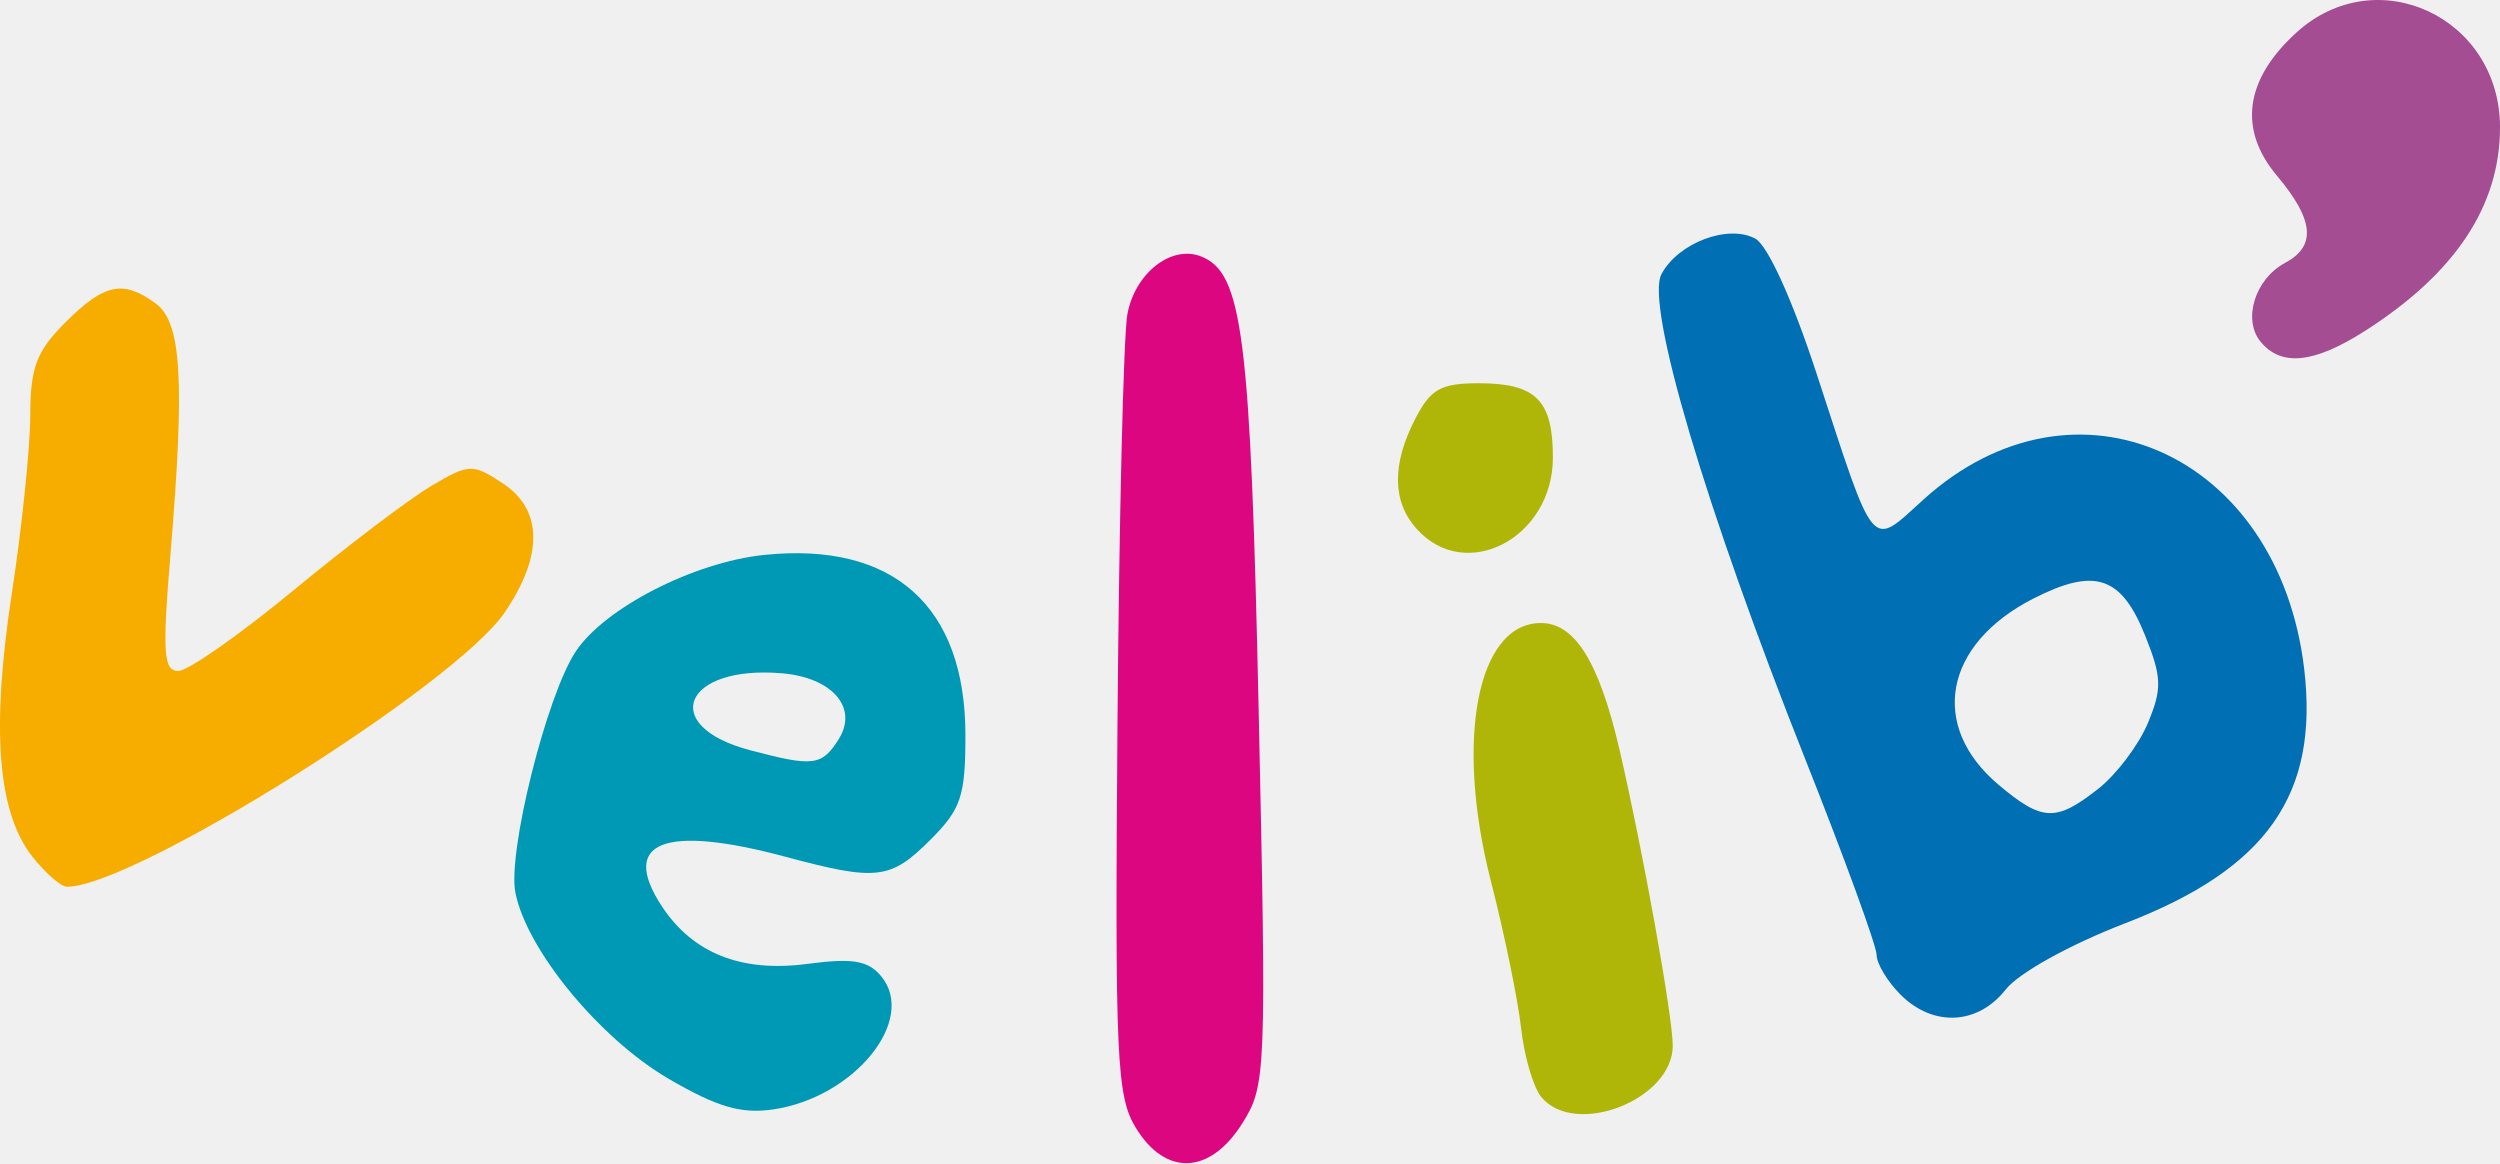
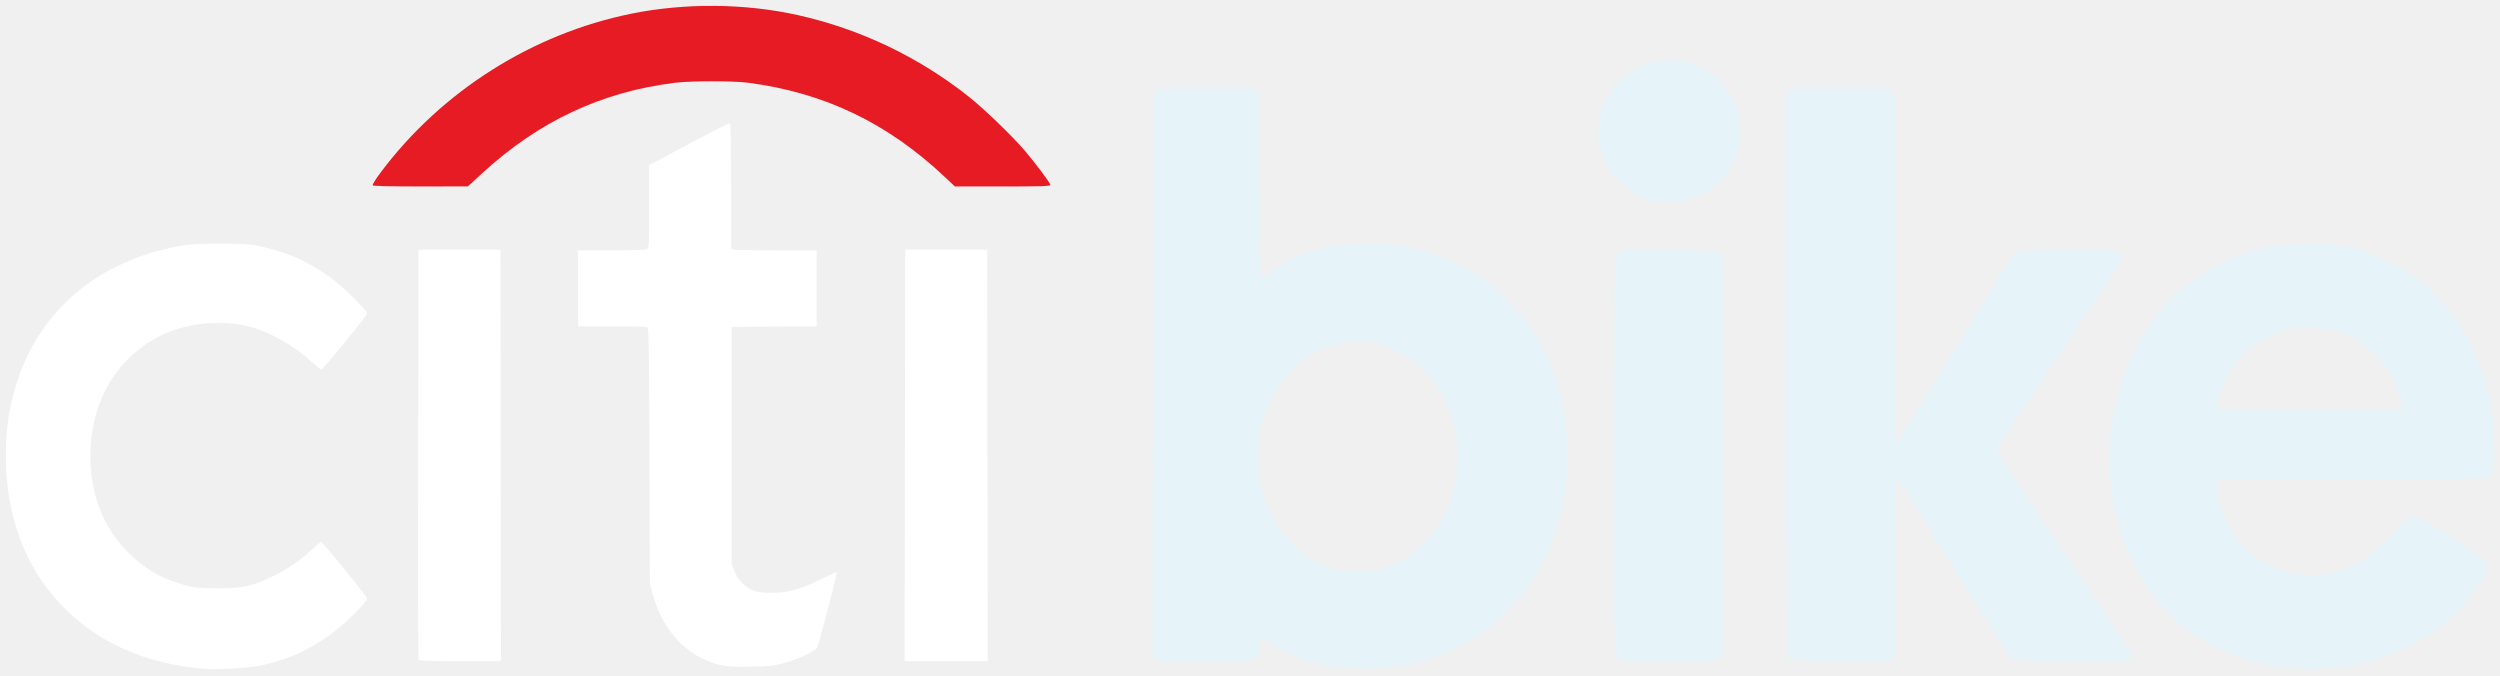
- <svg xmlns="http://www.w3.org/2000/svg" width="124.237" height="57.803" id="svg10815" version="1.1" viewBox="0 0 124.237 57.803">
+ <svg xmlns="http://www.w3.org/2000/svg" width="212.728" height="57.439" id="svg10815" version="1.1" viewBox="0 0 212.728 57.439">
  <defs id="defs10817" />
-   <g id="layer1" transform="translate(-6.328616,37.48774)">
-     <g id="g10150" transform="matrix(0.595769,0,0,0.595769,-180.9055,260.0913)">
-       <path id="path10152" d="m 502.845,-470.971 c -1.53,-1.843 -0.483,-5.24 2.028,-6.584 2.625,-1.405 2.428,-3.586 -0.656,-7.251 -3.265,-3.88 -2.709,-8.035 1.602,-11.962 6.684,-6.09 16.987,-1.294 16.987,7.907 0,6.536 -3.718,12.149 -11.23,16.956 -4.267,2.73 -6.997,3.022 -8.73,0.935 z" style="fill:#a54d93;fill-opacity:1" />
-       <path style="fill:#006fb3;fill-opacity:1" d="m 472.805,-416.519 c -1.1,-1.1 -2,-2.598 -2,-3.329 0,-0.731 -2.666,-8.044 -5.925,-16.25 -8.37,-21.077 -13.381,-37.98 -12.015,-40.532 1.392,-2.601 5.543,-4.172 7.814,-2.957 1.041,0.557 3.1,5.086 5.116,11.25 4.963,15.177 4.442,14.565 8.946,10.496 12.616,-11.398 29.602,-3.824 31.731,14.149 1.239,10.464 -3.105,16.655 -14.873,21.193 -4.678,1.804 -8.934,4.162 -10.032,5.557 -2.325,2.956 -6.049,3.136 -8.761,0.423 z m 16.486,-17.168 c 1.516,-1.192 3.378,-3.656 4.137,-5.474 1.201,-2.873 1.172,-3.828 -0.215,-7.294 -1.997,-4.99 -4.198,-5.722 -9.331,-3.104 -7.464,3.808 -8.733,10.628 -2.892,15.542 3.631,3.055 4.777,3.1 8.3,0.329 z" id="path10154" />
-       <path id="path10156" d="m 442.838,-407.98 c -0.667,-0.803 -1.426,-3.391 -1.687,-5.75 -0.261,-2.359 -1.392,-7.866 -2.513,-12.237 -3.031,-11.817 -1.148,-21.552 4.167,-21.552 2.835,0 4.854,3.249 6.551,10.541 1.935,8.317 4.445,22.262 4.447,24.709 0.004,4.508 -8.141,7.693 -10.966,4.289 z m -10.378,-47.368 c -2.063,-2.28 -2.107,-5.396 -0.129,-9.221 1.281,-2.477 2.132,-2.95 5.3,-2.95 4.764,0 6.174,1.417 6.174,6.2 0,6.693 -7.242,10.505 -11.345,5.971 z" style="fill:#afb608;fill-opacity:1" />
-       <path id="path10158" d="m 370.047,-409.502 c -5.756,-3.356 -11.848,-10.759 -12.785,-15.534 -0.659,-3.36 2.59,-16.378 5.01,-20.071 2.388,-3.645 9.86,-7.486 15.744,-8.093 10.768,-1.111 16.779,4.263 16.786,15.009 0.003,5.11 -0.356,6.187 -2.919,8.75 -3.333,3.333 -4.464,3.466 -12.077,1.423 -10.157,-2.726 -13.854,-1.259 -10.34,4.104 2.585,3.946 6.642,5.558 12.147,4.828 3.775,-0.501 5.07,-0.285 6.159,1.027 3.017,3.635 -2.219,10.106 -8.989,11.109 -2.679,0.397 -4.683,-0.188 -8.735,-2.551 z m 14.182,-28.326 c 1.652,-2.618 -0.518,-5.139 -4.732,-5.498 -8.19,-0.699 -10.32,4.381 -2.686,6.408 5.306,1.408 6.011,1.322 7.419,-0.909 z" style="fill:#0099b5;fill-opacity:1" />
-       <path style="fill:#dc0780;fill-opacity:1" d="m 409.01,-405.422 c -1.601,-2.633 -1.743,-5.771 -1.524,-33.75 0.133,-16.966 0.503,-32.304 0.823,-34.085 0.613,-3.411 3.634,-5.807 6.119,-4.853 3.5,1.343 4.154,6.493 4.838,38.091 0.652,30.138 0.614,31.09 -1.38,34.25 -2.697,4.272 -6.4,4.417 -8.876,0.347 z" id="path10160" />
-       <path style="fill:#f7ad00;fill-opacity:1" d="m 316.969,-428.038 c -2.905,-3.693 -3.443,-10.628 -1.706,-21.981 0.842,-5.5 1.533,-12.172 1.536,-14.827 0.005,-3.997 0.508,-5.329 2.929,-7.75 3.241,-3.241 4.809,-3.571 7.527,-1.583 2.166,1.584 2.449,6.36 1.239,20.91 -0.686,8.252 -0.586,9.75 0.65,9.75 0.803,0 5.14,-3.038 9.638,-6.75 4.497,-3.712 9.663,-7.625 11.48,-8.694 3.145,-1.851 3.427,-1.862 5.923,-0.227 3.363,2.204 3.429,6.015 0.186,10.788 -4.122,6.066 -30.949,22.882 -36.504,22.882 -0.504,0 -1.808,-1.133 -2.898,-2.519 z" id="path10162" />
+   <g id="layer1" transform="translate(37.61807,-22.48028)">
+     <g transform="matrix(0.8886629,0,0,0.8886629,-1335.205,203.3305)" id="g5911">
+       <path id="path5913" d="m 1620.123,-197.739 c -1.718,-0.042 -3.477,0.57 -4.885,1.985 -2.151,2.161 -2.634,5.208 -1.258,7.942 0.817,1.623 2.593,3.031 4.402,3.491 1.007,0.256 2.873,0.157 3.859,-0.205 2.944,-1.082 4.75,-3.805 4.546,-6.856 -0.254,-3.814 -3.385,-6.277 -6.665,-6.356 z m -49.004,2.688 -0.263,0.263 -0.263,0.263 -0.029,26.825 -0.03,26.825 0.338,0.338 0.338,0.338 4.4,0 c 4.494,0 4.713,-0.019 5.045,-0.451 0.078,-0.101 0.142,-0.533 0.144,-0.965 0,-0.922 0.181,-1.089 0.674,-0.634 2.368,2.186 7.545,3.245 12.511,2.56 5.998,-0.828 11.372,-4.751 14.046,-10.256 2.954,-6.081 2.942,-14.091 -0.029,-20.072 -1.264,-2.545 -3.808,-5.459 -6.082,-6.969 -3.453,-2.292 -7.258,-3.357 -11.462,-3.209 -3.563,0.126 -6.288,0.969 -8.491,2.629 -0.511,0.385 -0.981,0.667 -1.045,0.628 -0.077,-0.048 -0.117,-3.03 -0.117,-8.768 l 0,-8.696 -0.278,-0.324 -0.279,-0.324 -4.563,0 z m 60.688,0 -0.298,0.28 -0.298,0.28 0,26.835 c 0,21.295 0.03,26.873 0.144,27.016 0.33,0.414 0.555,0.433 5.085,0.437 l 4.478,0.003 0.337,-0.337 0.337,-0.337 0,-8.438 c 0,-7.574 0.018,-8.435 0.179,-8.401 0.099,0.021 2.53,3.85 5.401,8.51 3.018,4.896 5.355,8.572 5.539,8.709 0.308,0.23 0.477,0.238 5.629,0.271 5.806,0.036 5.861,0.03 5.861,-0.613 0,-0.181 -0.919,-1.65 -2.505,-4.006 -1.378,-2.046 -4.287,-6.368 -6.465,-9.603 -2.212,-3.285 -3.941,-5.962 -3.914,-6.062 0.026,-0.099 2.658,-4.069 5.849,-8.821 3.191,-4.752 5.901,-8.866 6.023,-9.142 0.205,-0.465 0.209,-0.523 0.038,-0.783 l -0.184,-0.281 -4.675,0 c -5.148,0 -5.081,-0.009 -5.623,0.721 -0.153,0.206 -2.652,4.255 -5.554,8.997 -2.951,4.823 -5.347,8.623 -5.437,8.623 -0.138,0 -0.162,-2.424 -0.162,-16.605 l 0,-16.604 -0.279,-0.324 -0.279,-0.324 -4.615,0 z m 49.906,14.842 c -1.683,-0.036 -3.485,0.117 -4.899,0.445 -7.201,1.674 -12.589,7.523 -14.165,15.38 -0.737,3.672 -0.638,7.366 0.292,10.891 2.14,8.11 8.618,13.487 16.834,13.974 0.793,0.047 1.649,0.07 1.903,0.051 0.254,-0.018 0.981,-0.063 1.615,-0.098 4.383,-0.247 8.972,-2.232 11.913,-5.152 1.135,-1.127 1.677,-1.811 2.447,-3.093 0.659,-1.097 0.801,-1.612 0.549,-1.996 -0.14,-0.213 -5.386,-3.645 -6.278,-4.106 -0.139,-0.072 -0.45,-0.131 -0.692,-0.131 -0.403,0 -0.508,0.075 -1.248,0.894 -2.082,2.307 -3.435,3.371 -5.165,4.064 -4.155,1.664 -8.842,0.068 -11.099,-3.778 -0.634,-1.081 -1.216,-2.834 -1.297,-3.914 l -0.064,-0.841 12.792,-0.012 c 7.036,-0.006 12.917,-0.046 13.07,-0.089 0.153,-0.043 0.387,-0.224 0.519,-0.402 0.225,-0.302 0.241,-0.465 0.231,-2.42 -0.012,-2.475 -0.164,-3.754 -0.685,-5.787 -1.846,-7.204 -6.99,-12.285 -13.782,-13.612 -0.815,-0.159 -1.782,-0.248 -2.792,-0.269 z m -66.38,0.673 -0.28,0.297 -0.28,0.298 -0.03,18.861 c -0.033,20.526 -0.065,19.428 0.584,19.742 0.335,0.162 8.829,0.183 9.249,0.024 0.669,-0.254 0.636,0.764 0.636,-19.671 0,-20.004 0.019,-19.27 -0.525,-19.479 -0.103,-0.039 -2.249,-0.072 -4.771,-0.072 z m 66.076,7.384 c 1.249,0.031 2.535,0.274 3.5,0.697 1.547,0.678 3.195,2.152 4.078,3.647 0.516,0.874 1.049,2.349 1.088,3.011 l 0.025,0.43 -8.788,0.029 c -5.72,0.019 -8.813,-0.01 -8.859,-0.085 l 0,0 c -0.138,-0.223 0.315,-1.692 0.888,-2.882 0.511,-1.062 0.708,-1.334 1.638,-2.265 0.93,-0.93 1.204,-1.128 2.265,-1.639 0.664,-0.32 1.58,-0.663 2.037,-0.764 0.644,-0.141 1.38,-0.199 2.129,-0.181 z m -91.053,1.377 c 0.602,0.003 1.182,0.058 1.669,0.173 3.004,0.71 5.67,3.162 6.903,6.348 1.072,2.77 1.072,6.232 0,9.002 -1.22,3.152 -3.88,5.618 -6.829,6.332 -1.042,0.252 -2.934,0.232 -3.972,-0.043 -3.458,-0.916 -6.13,-3.787 -7.181,-7.719 -0.264,-0.986 -0.297,-1.328 -0.297,-3.07 0,-1.742 0.033,-2.085 0.297,-3.07 0.975,-3.644 3.388,-6.426 6.524,-7.52 0.815,-0.284 1.883,-0.434 2.886,-0.431 z" style="fill:#e6f4fa" />
+       <path id="path5915" d="m 1528.6,-202.944 c -2.698,-0.023 -5.404,0.223 -7.956,0.738 -9.501,1.919 -18.191,7.415 -24.031,15.199 -0.464,0.618 -0.811,1.176 -0.771,1.24 0.046,0.075 1.675,0.115 4.593,0.112 l 4.521,-0.004 1.384,-1.272 0,0 c 5.408,-4.969 11.411,-7.783 18.457,-8.654 1.491,-0.184 5.571,-0.186 6.979,-0.003 7.326,0.955 13.352,3.844 18.877,9.051 l 0.939,0.885 4.569,0 c 3.614,0 4.569,-0.031 4.569,-0.147 0,-0.178 -1.353,-1.994 -2.425,-3.256 -1.173,-1.381 -3.925,-4.038 -5.361,-5.178 -4.833,-3.834 -10.444,-6.51 -16.438,-7.839 -2.518,-0.558 -5.208,-0.85 -7.905,-0.873 z" style="fill:#e61b24" />
+       <path style="fill:#ffffff;fill-opacity:1" d="m 1530.051,-191.704 c -0.061,-0.038 -1.826,0.848 -3.922,1.968 l -3.811,2.036 0,3.962 c 0,3.799 -0.01,3.967 -0.224,4.082 -0.138,0.074 -1.432,0.119 -3.403,0.119 l -3.179,0 0,3.634 0,3.634 3.274,0 c 2.565,0 3.301,0.033 3.399,0.152 0.089,0.107 0.137,3.744 0.162,12.314 l 0.036,12.162 0.26,0.975 c 0.828,3.11 2.756,5.45 5.327,6.468 1.232,0.487 1.891,0.572 4.095,0.526 1.807,-0.037 2.217,-0.082 3.16,-0.346 l 0,0.003 c 1.363,-0.381 2.935,-1.111 3.162,-1.468 0.188,-0.297 1.964,-7.136 1.876,-7.224 -0.03,-0.03 -0.693,0.263 -1.473,0.652 -1.894,0.943 -3.151,1.298 -4.648,1.313 -0.822,0.008 -1.327,-0.046 -1.758,-0.191 -0.81,-0.273 -1.536,-0.99 -1.889,-1.868 l -0.275,-0.683 0,-11.362 0,-11.362 4.066,-0.03 4.066,-0.03 0,-3.632 0,-3.632 -3.836,-0.003 c -2.11,0 -3.952,-0.033 -4.095,-0.071 l -0.259,-0.07 0,-5.978 c 0,-3.692 -0.042,-6.005 -0.111,-6.047 z m -48.857,11.535 c -2.436,0.003 -2.935,0.035 -4.153,0.274 -8.33,1.636 -14.04,7.028 -15.788,14.907 -0.382,1.723 -0.535,3.196 -0.534,5.144 0,5.706 1.808,10.58 5.26,14.21 3.424,3.601 7.952,5.647 13.658,6.169 0.972,0.089 3.866,-0.04 4.905,-0.218 3.727,-0.64 6.806,-2.288 9.653,-5.168 0.621,-0.628 1.129,-1.228 1.127,-1.332 0,-0.185 -4.185,-5.342 -4.397,-5.42 -0.059,-0.022 -0.467,0.3 -0.907,0.715 -1.13,1.066 -2.281,1.853 -3.749,2.563 -1.991,0.963 -2.829,1.146 -5.248,1.143 -1.74,-0.003 -2.16,-0.039 -3.042,-0.271 -2.124,-0.557 -3.74,-1.438 -5.258,-2.863 -2.732,-2.566 -4.086,-6.122 -3.896,-10.232 0.226,-4.88 2.654,-8.794 6.716,-10.828 2.352,-1.177 5.733,-1.545 8.321,-0.905 2.036,0.503 4.376,1.805 6.117,3.405 0.454,0.417 0.875,0.759 0.934,0.759 0.172,0 4.411,-5.186 4.411,-5.396 0,-0.104 -0.636,-0.816 -1.413,-1.582 -2.667,-2.629 -5.324,-4.069 -8.969,-4.862 -0.803,-0.175 -1.481,-0.214 -3.749,-0.212 z m 19.034,0.575 -0.03,19.552 c -0.016,10.754 0,19.618 0.025,19.697 0.042,0.111 0.946,0.144 3.981,0.144 l 3.926,0 -0.029,-19.697 -0.029,-19.696 -3.922,0 z m 46.603,0 -0.029,19.696 -0.029,19.697 3.98,0 3.981,0 -0.029,-19.697 -0.029,-19.696 -3.922,0 z" id="path5917" />
    </g>
  </g>
</svg>
